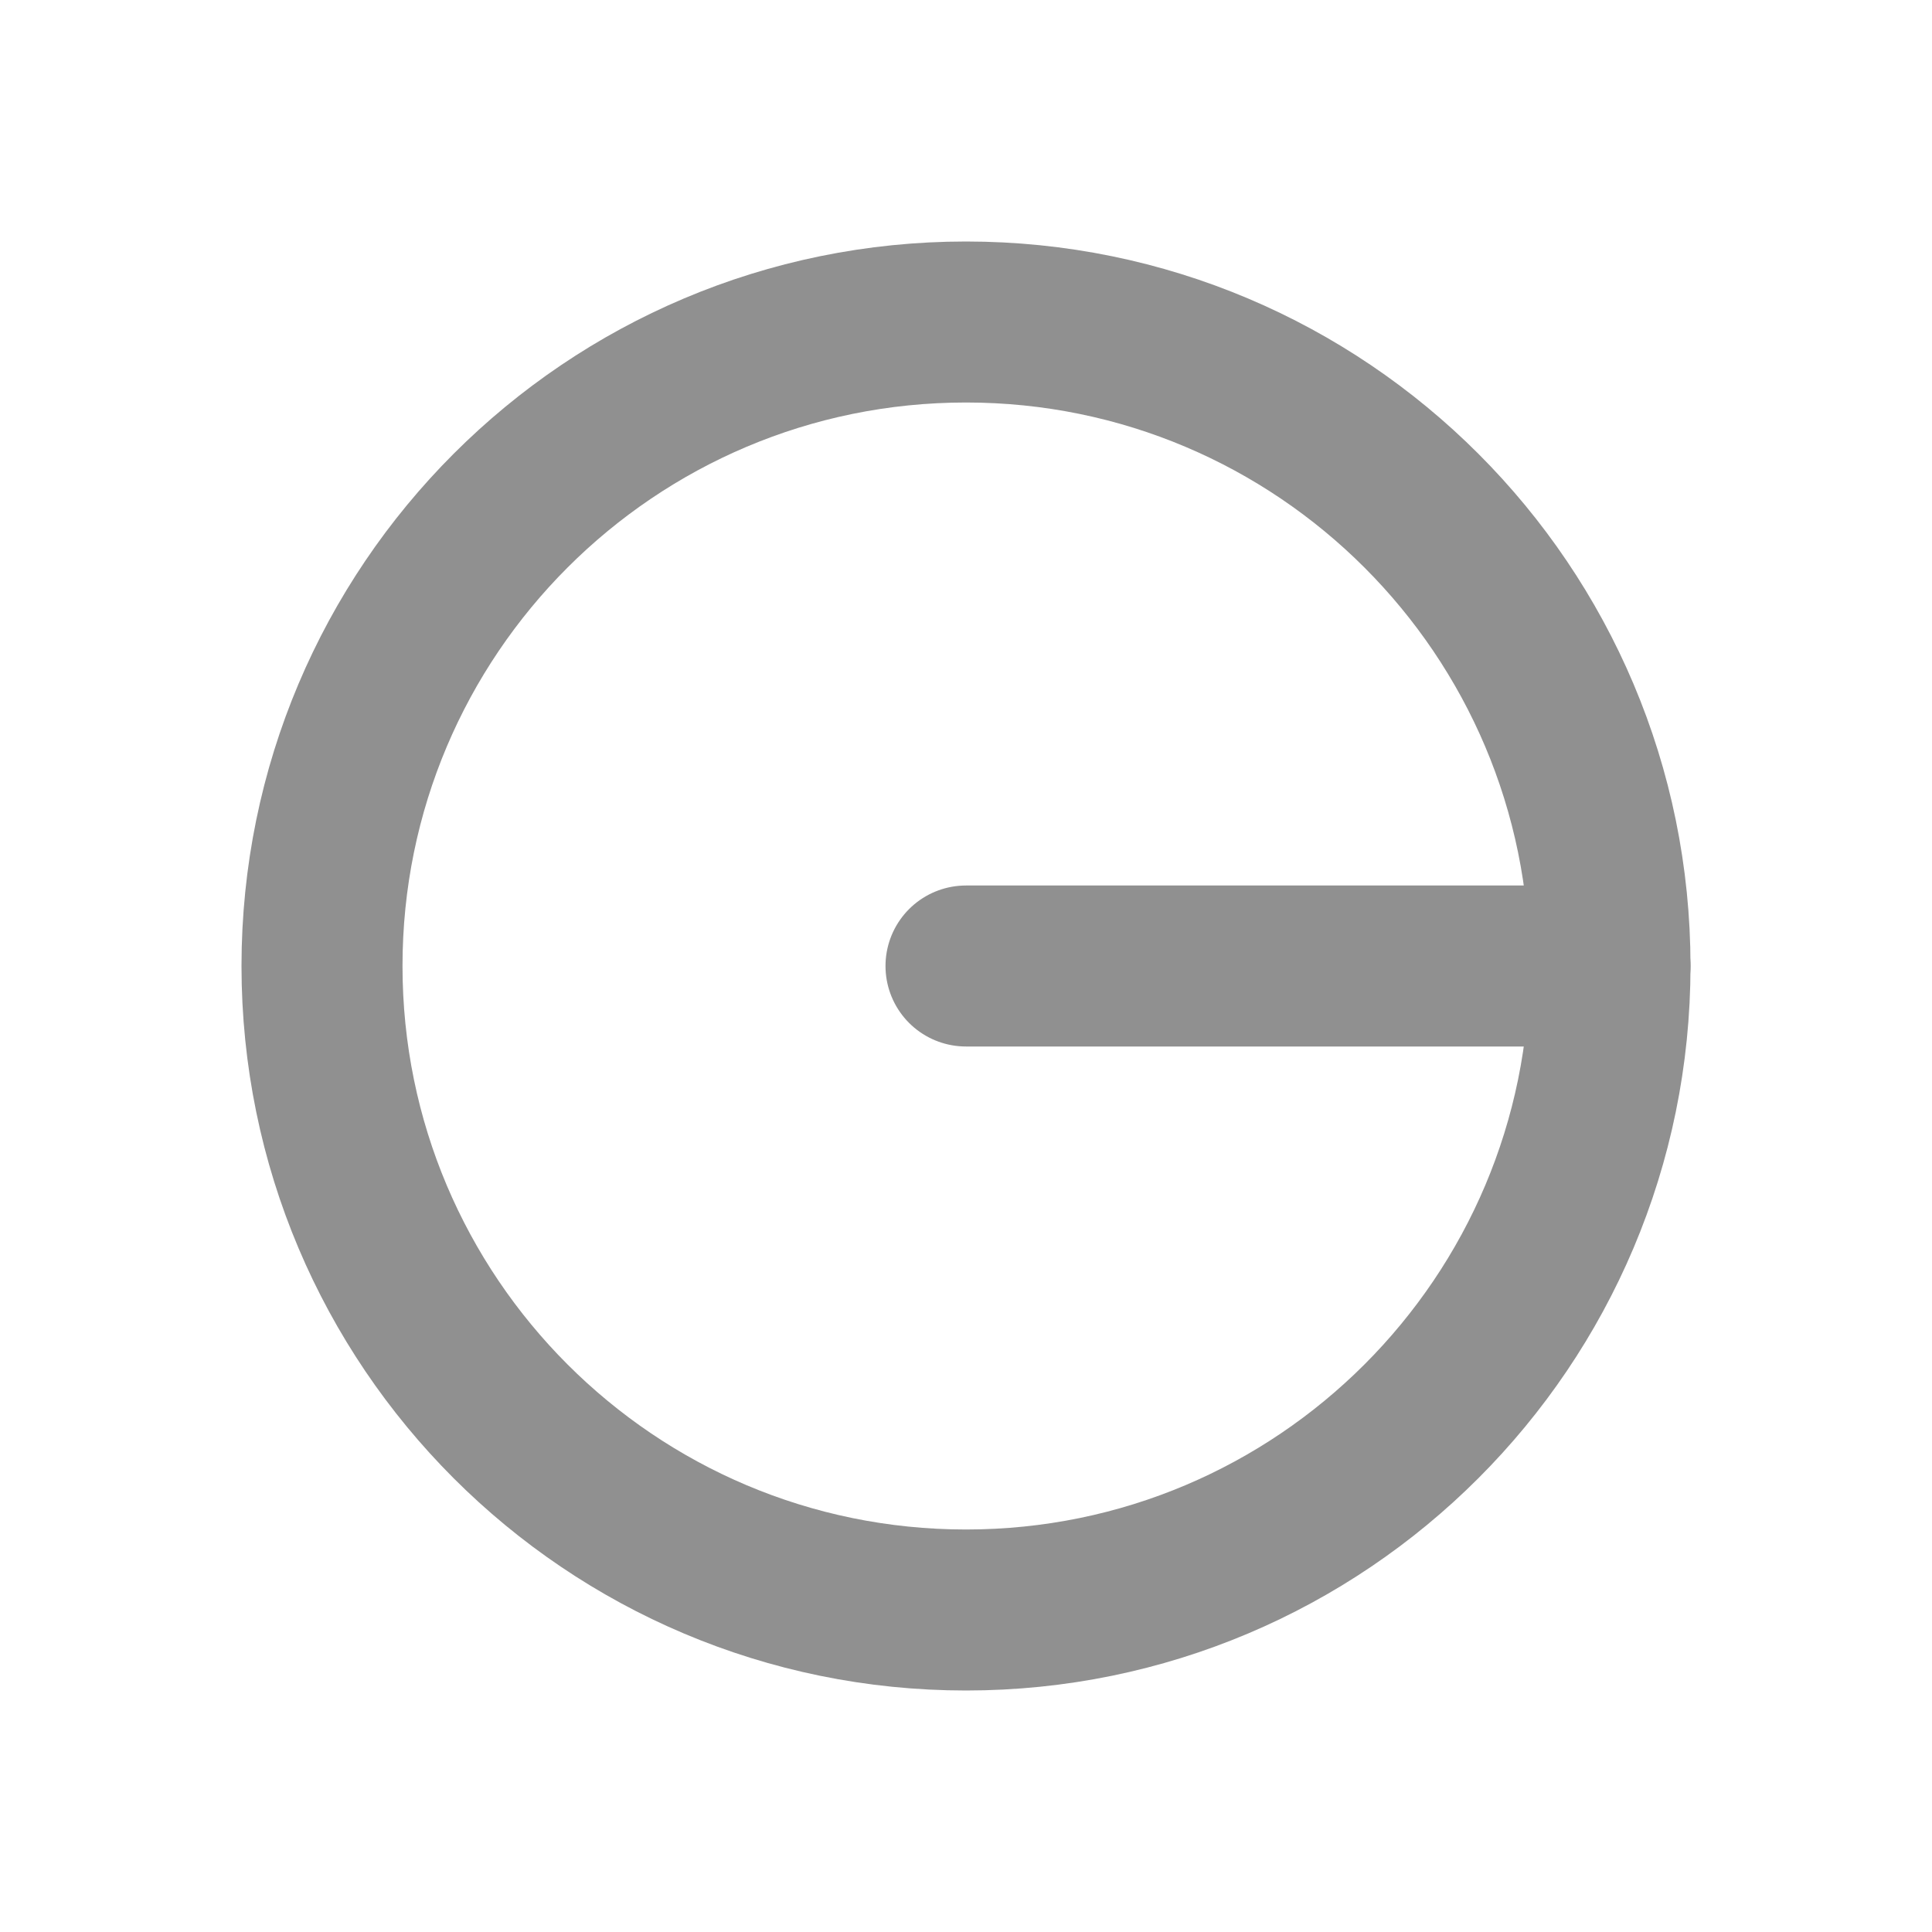
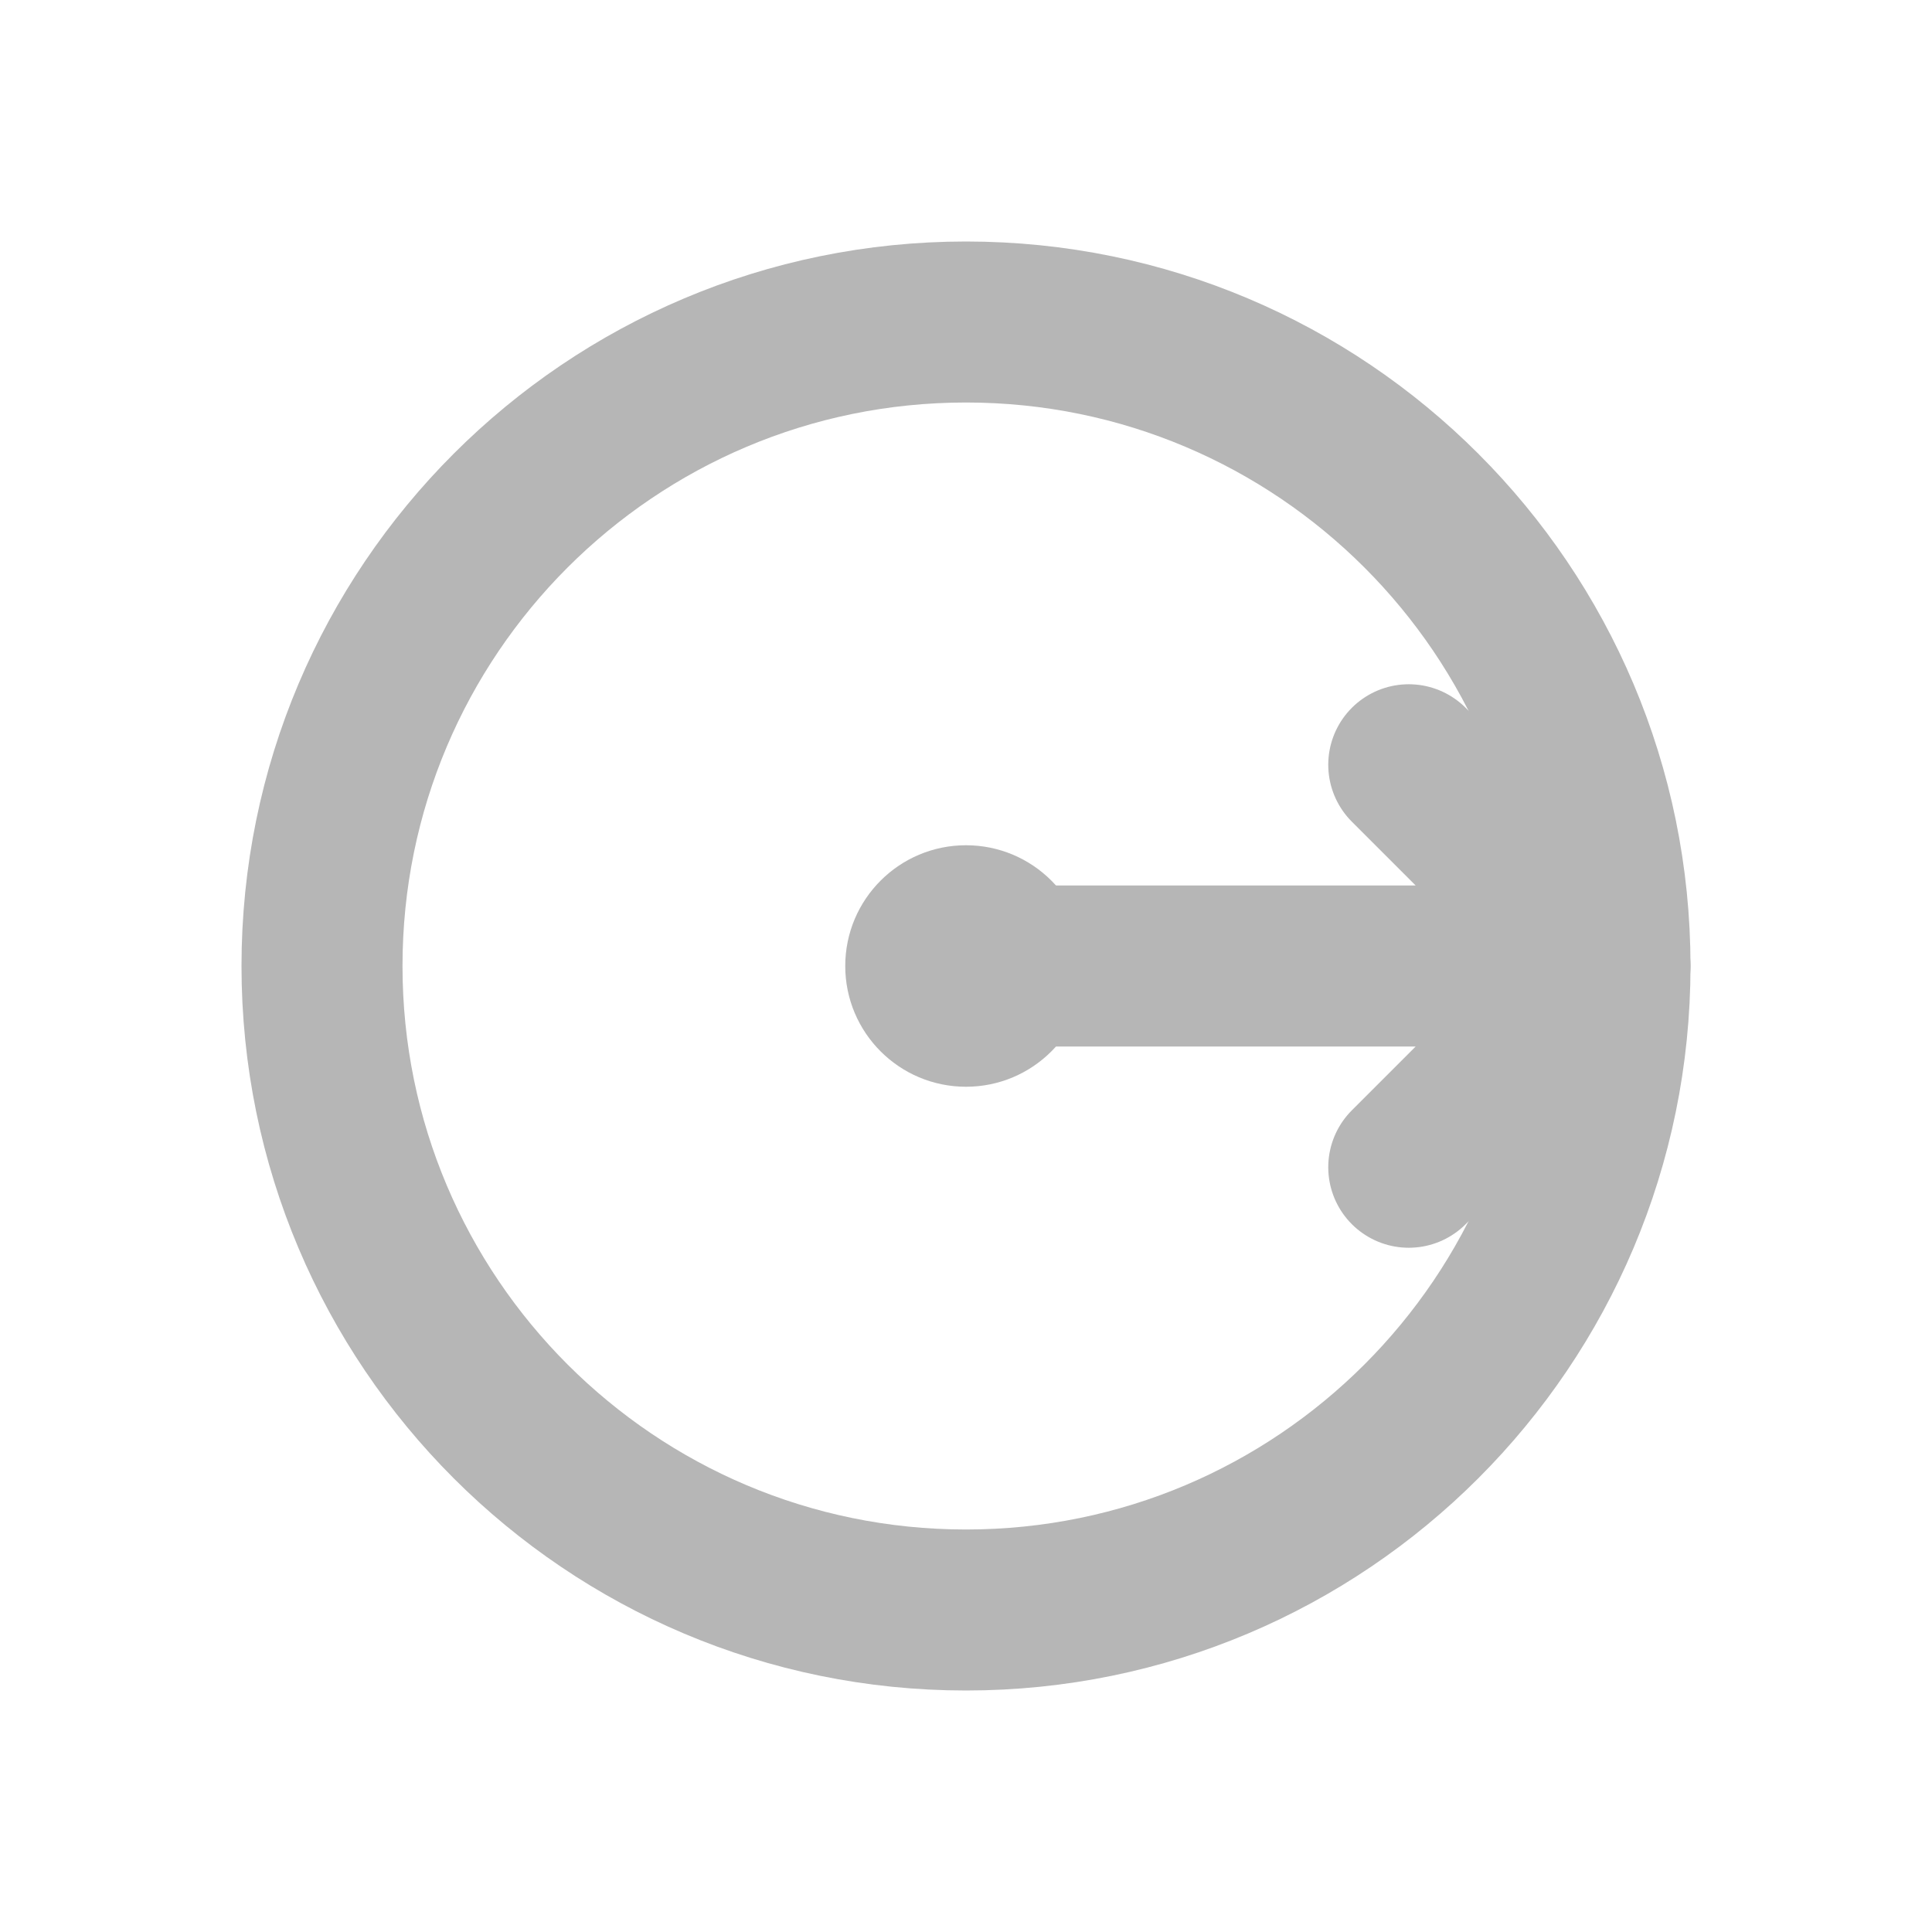
- <svg xmlns="http://www.w3.org/2000/svg" width="24" height="24" viewBox="0 0 24 24" fill="none" stroke="#909090" stroke-width="2" stroke-linecap="round" stroke-linejoin="round">
+ <svg xmlns="http://www.w3.org/2000/svg" width="24" height="24" viewBox="0 0 24 24" fill="none" stroke="#b6b6b6" stroke-width="2" stroke-linecap="round" stroke-linejoin="round">
  <circle cx="12" cy="12" r="8" />
-   <path d="M12 12h8" />
+   <path d="M12 12h8M17.5 9.5 20 12 17.5 14.5" />
+   <circle cx="12" cy="12" r="1.5" fill="#b6b6b6" stroke="none" />
</svg>
